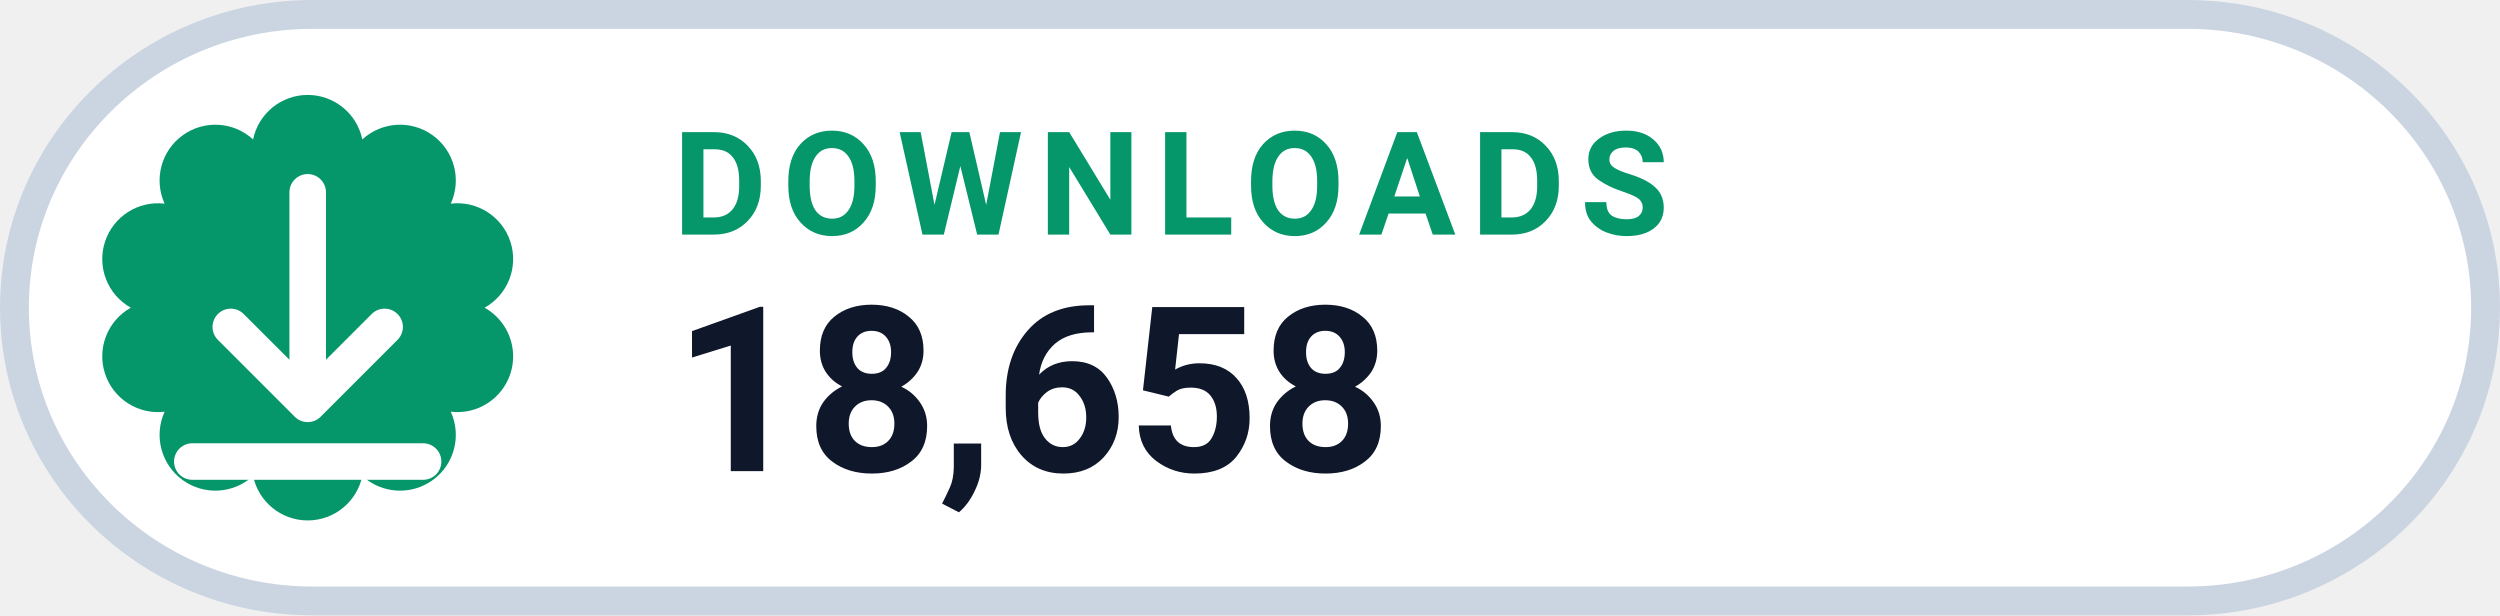
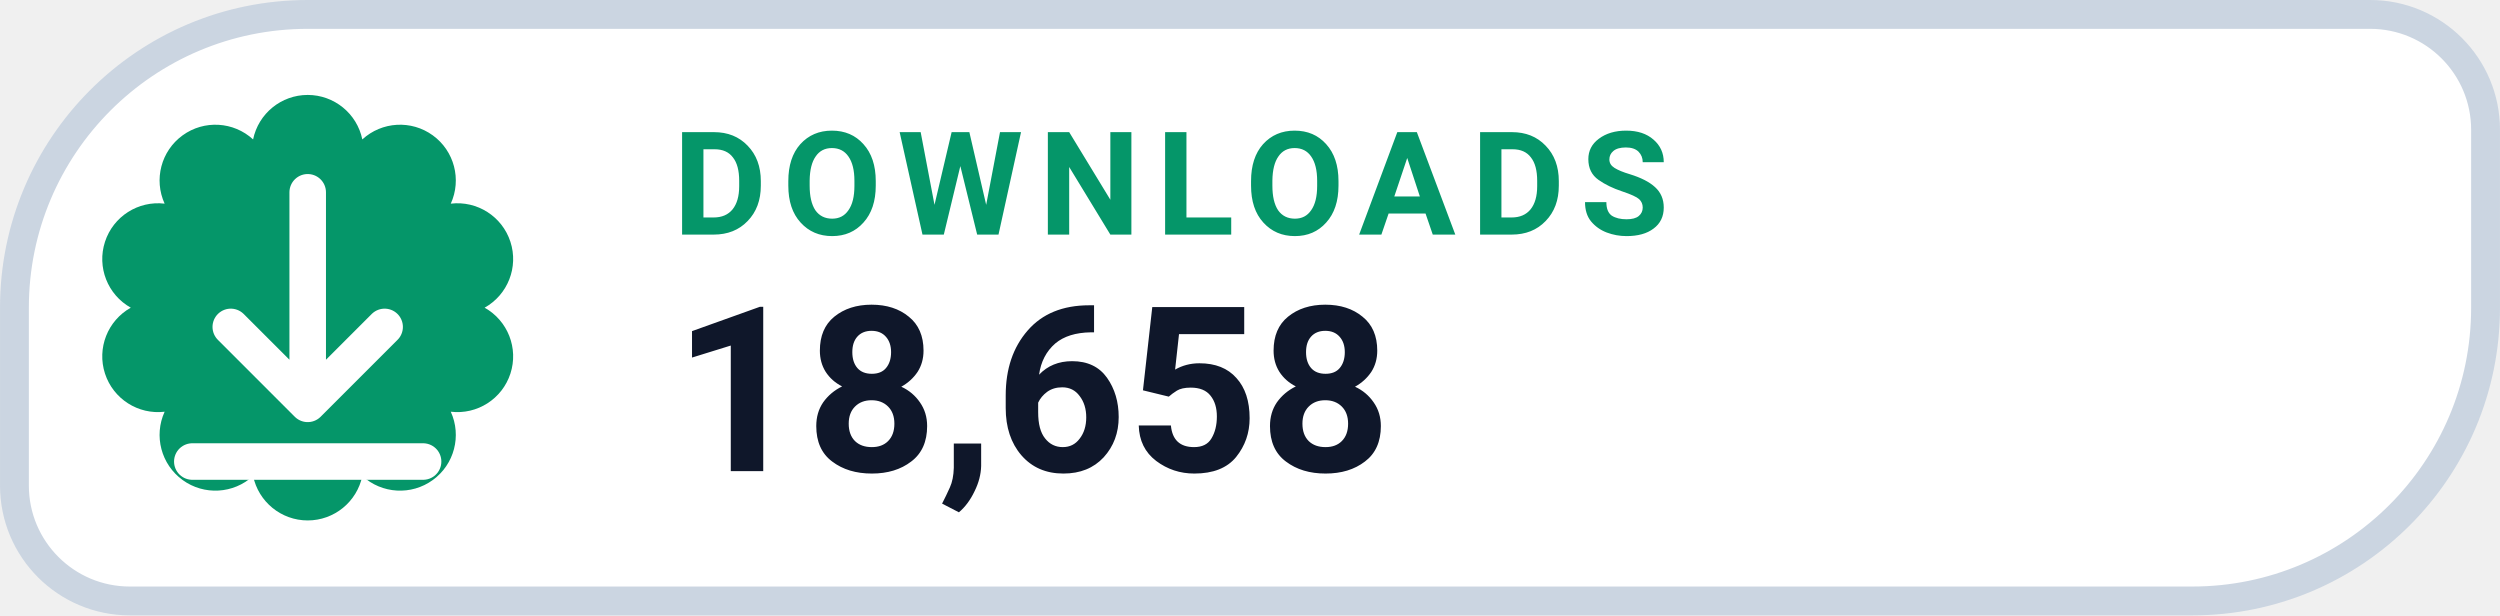
<svg xmlns="http://www.w3.org/2000/svg" width="126" height="31.015" viewBox="0 0 130 32" role="img" aria-label="DOWNLOADS 18,658">
-   <rect x=".75" y=".75" width="128.5" height="30.5" rx="15.5" fill="#FFFFFF" stroke="#CBD5E1" stroke-width="1.5" />
+   <path d="M 16.00 0.75 H 123.25 A 6.00 6.00 0 0 1 129.25 6.75 V 16.00 A 15.25 15.25 0 0 1 114.00 31.25 H 6.75 A 6.00 6.00 0 0 1 0.75 25.25 V 16.00 A 15.25 15.25 0 0 1 16.00 0.75 Z" fill="#FFFFFF" stroke="#CBD5E1" stroke-width="1.5" />
  <path d="M 13.16 7.25 A 2.90 2.90 0 0 1 18.84 7.25 A 2.90 2.90 0 0 1 23.44 10.59 A 2.90 2.90 0 0 1 25.20 16.00 A 2.90 2.90 0 0 1 23.44 21.41 A 2.90 2.90 0 0 1 18.84 24.75 A 2.90 2.90 0 0 1 13.16 24.75 A 2.90 2.90 0 0 1 8.56 21.41 A 2.90 2.90 0 0 1 6.80 16.00 A 2.90 2.90 0 0 1 8.56 10.59 A 2.90 2.90 0 0 1 13.16 7.25 Z" fill="#059669" />
  <g transform="translate(16 16)" style="color:#FFFFFF;">
    <path d="M0 -6 v11 m0 0 l4 -4 m-4 4 l-4 -4 M-6 8 h12" fill="none" stroke="currentColor" stroke-width="1.9" stroke-linecap="round" stroke-linejoin="round" />
  </g>
  <text x="35" y="12.2" fill="#059669" font-family="-apple-system,BlinkMacSystemFont,'Segoe UI',Roboto,Helvetica,Arial,sans-serif" font-size="7.5" font-weight="700" letter-spacing=".8">DOWNLOADS</text>
  <text x="35" y="24.5" fill="#0F172A" font-family="-apple-system,BlinkMacSystemFont,'Segoe UI',Roboto,Helvetica,Arial,sans-serif" font-size="12" font-weight="750">18,658</text>
</svg>
